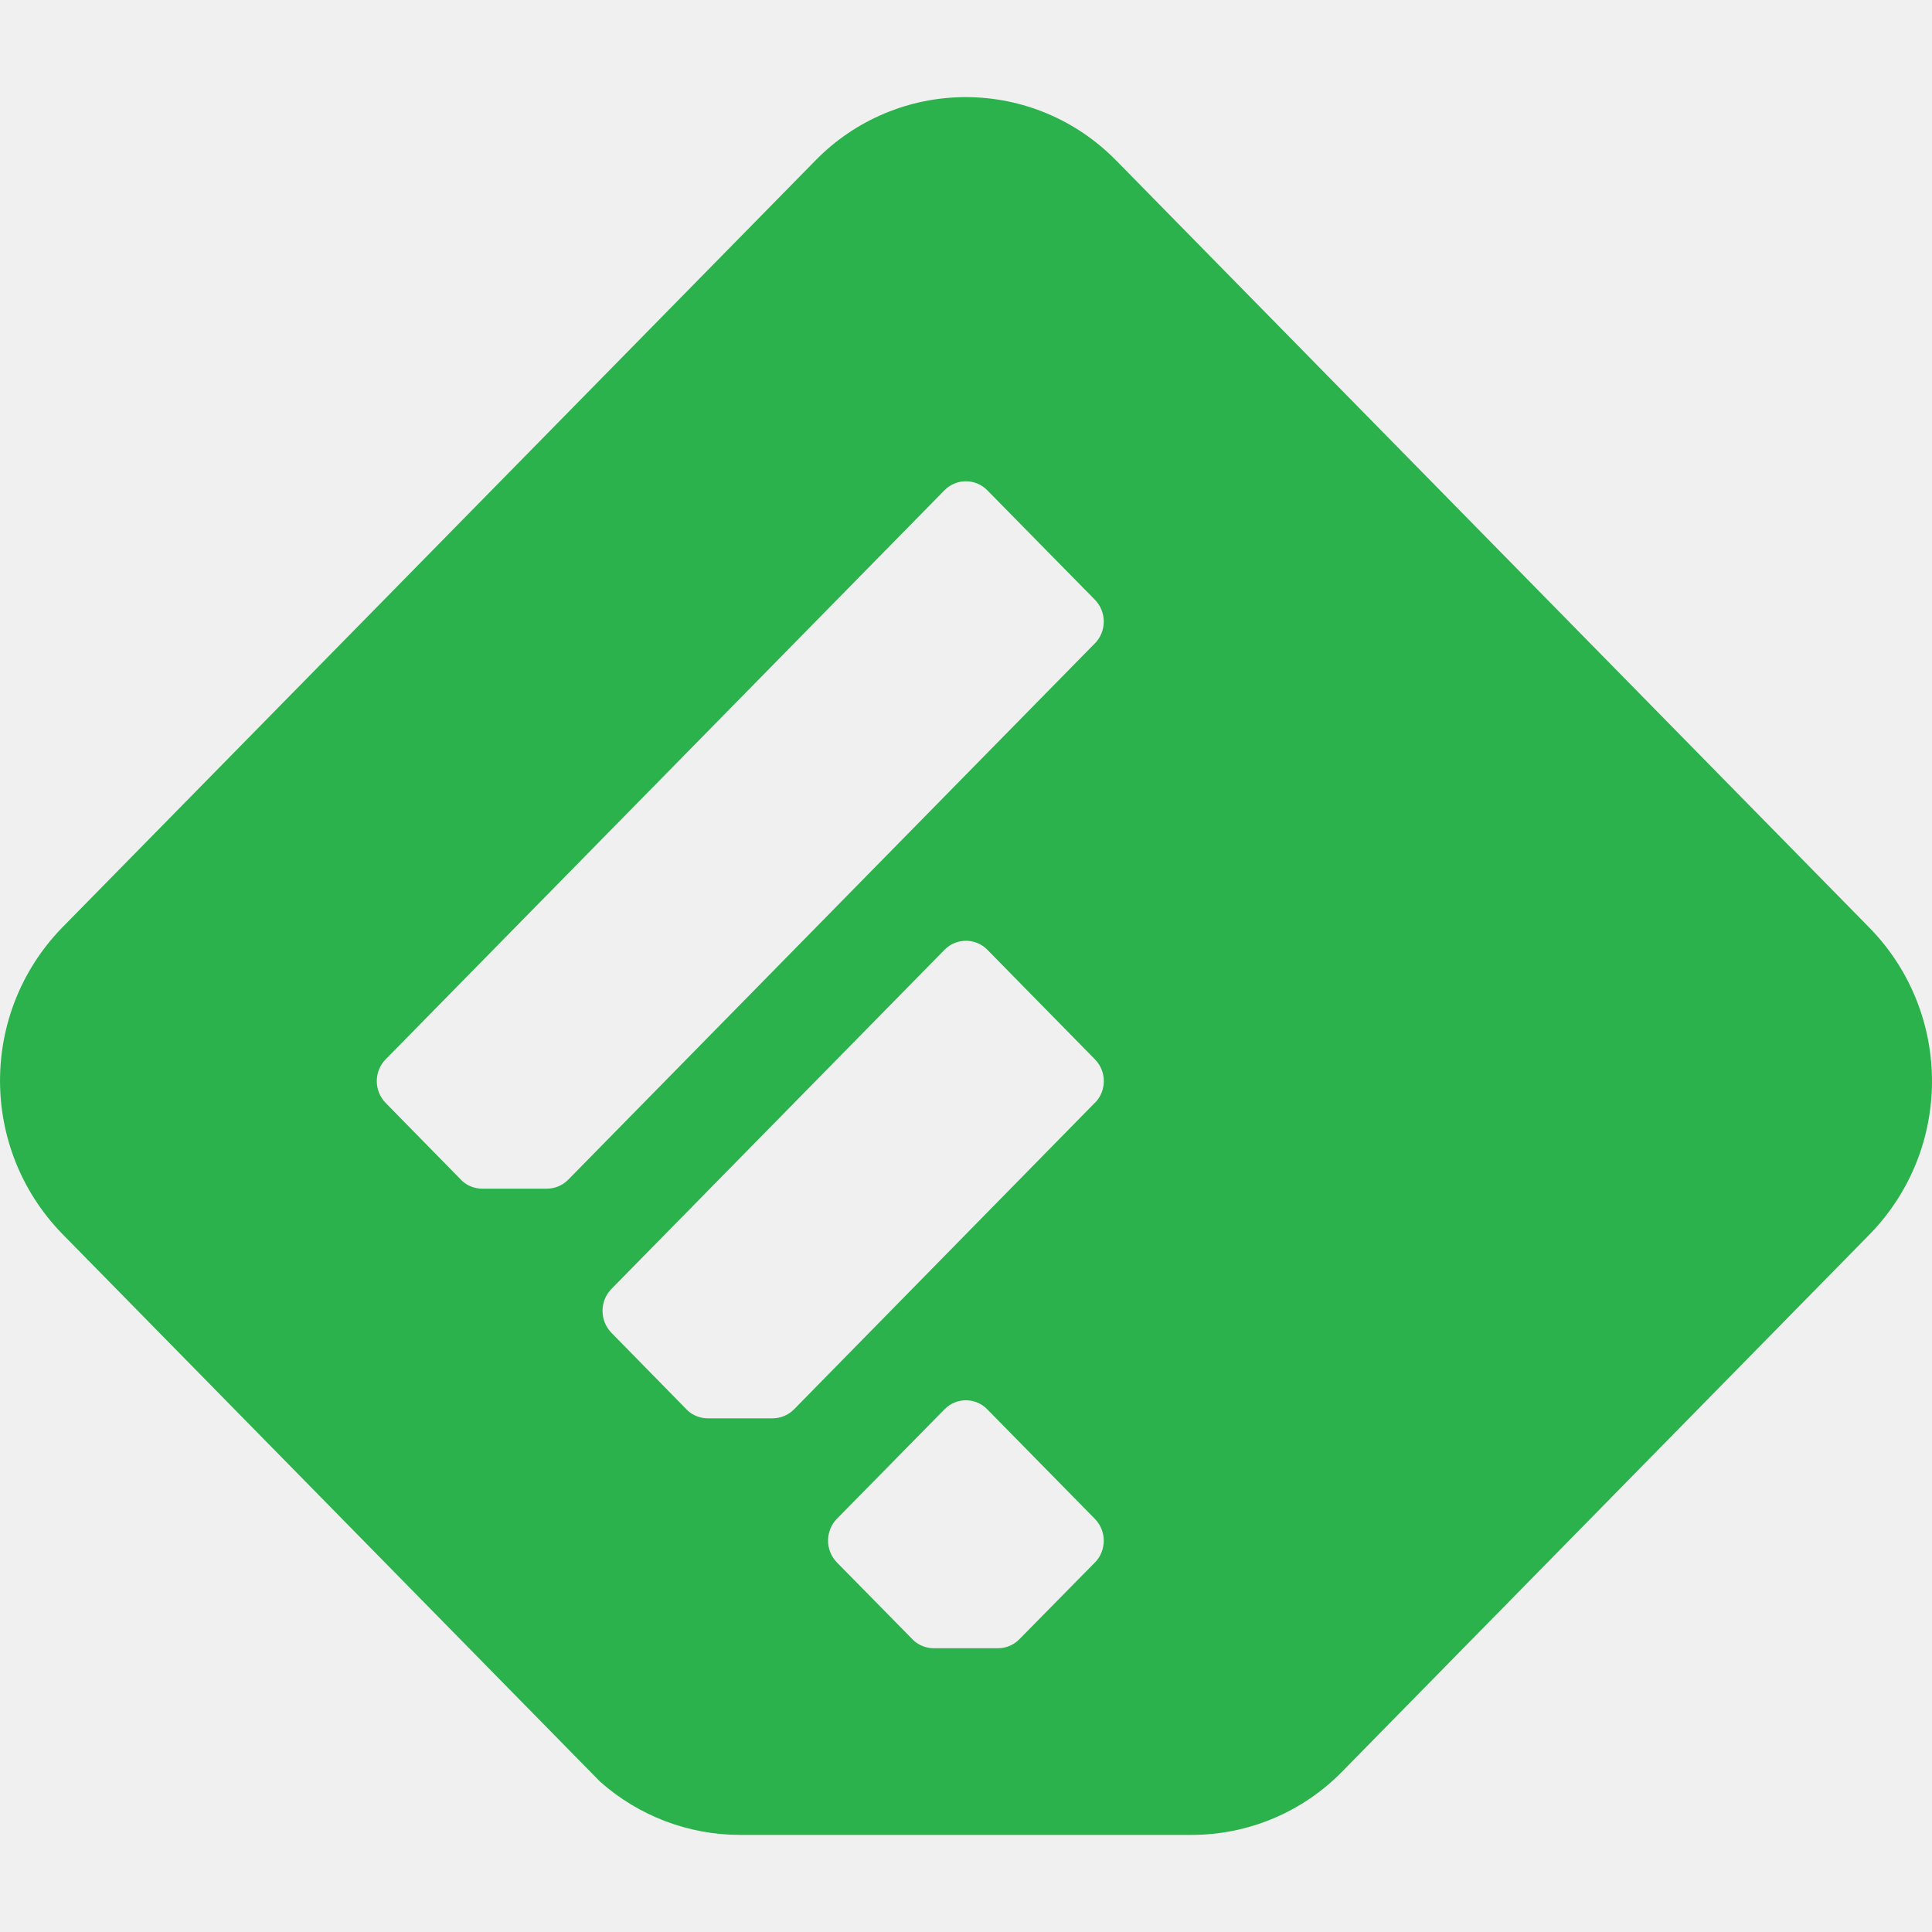
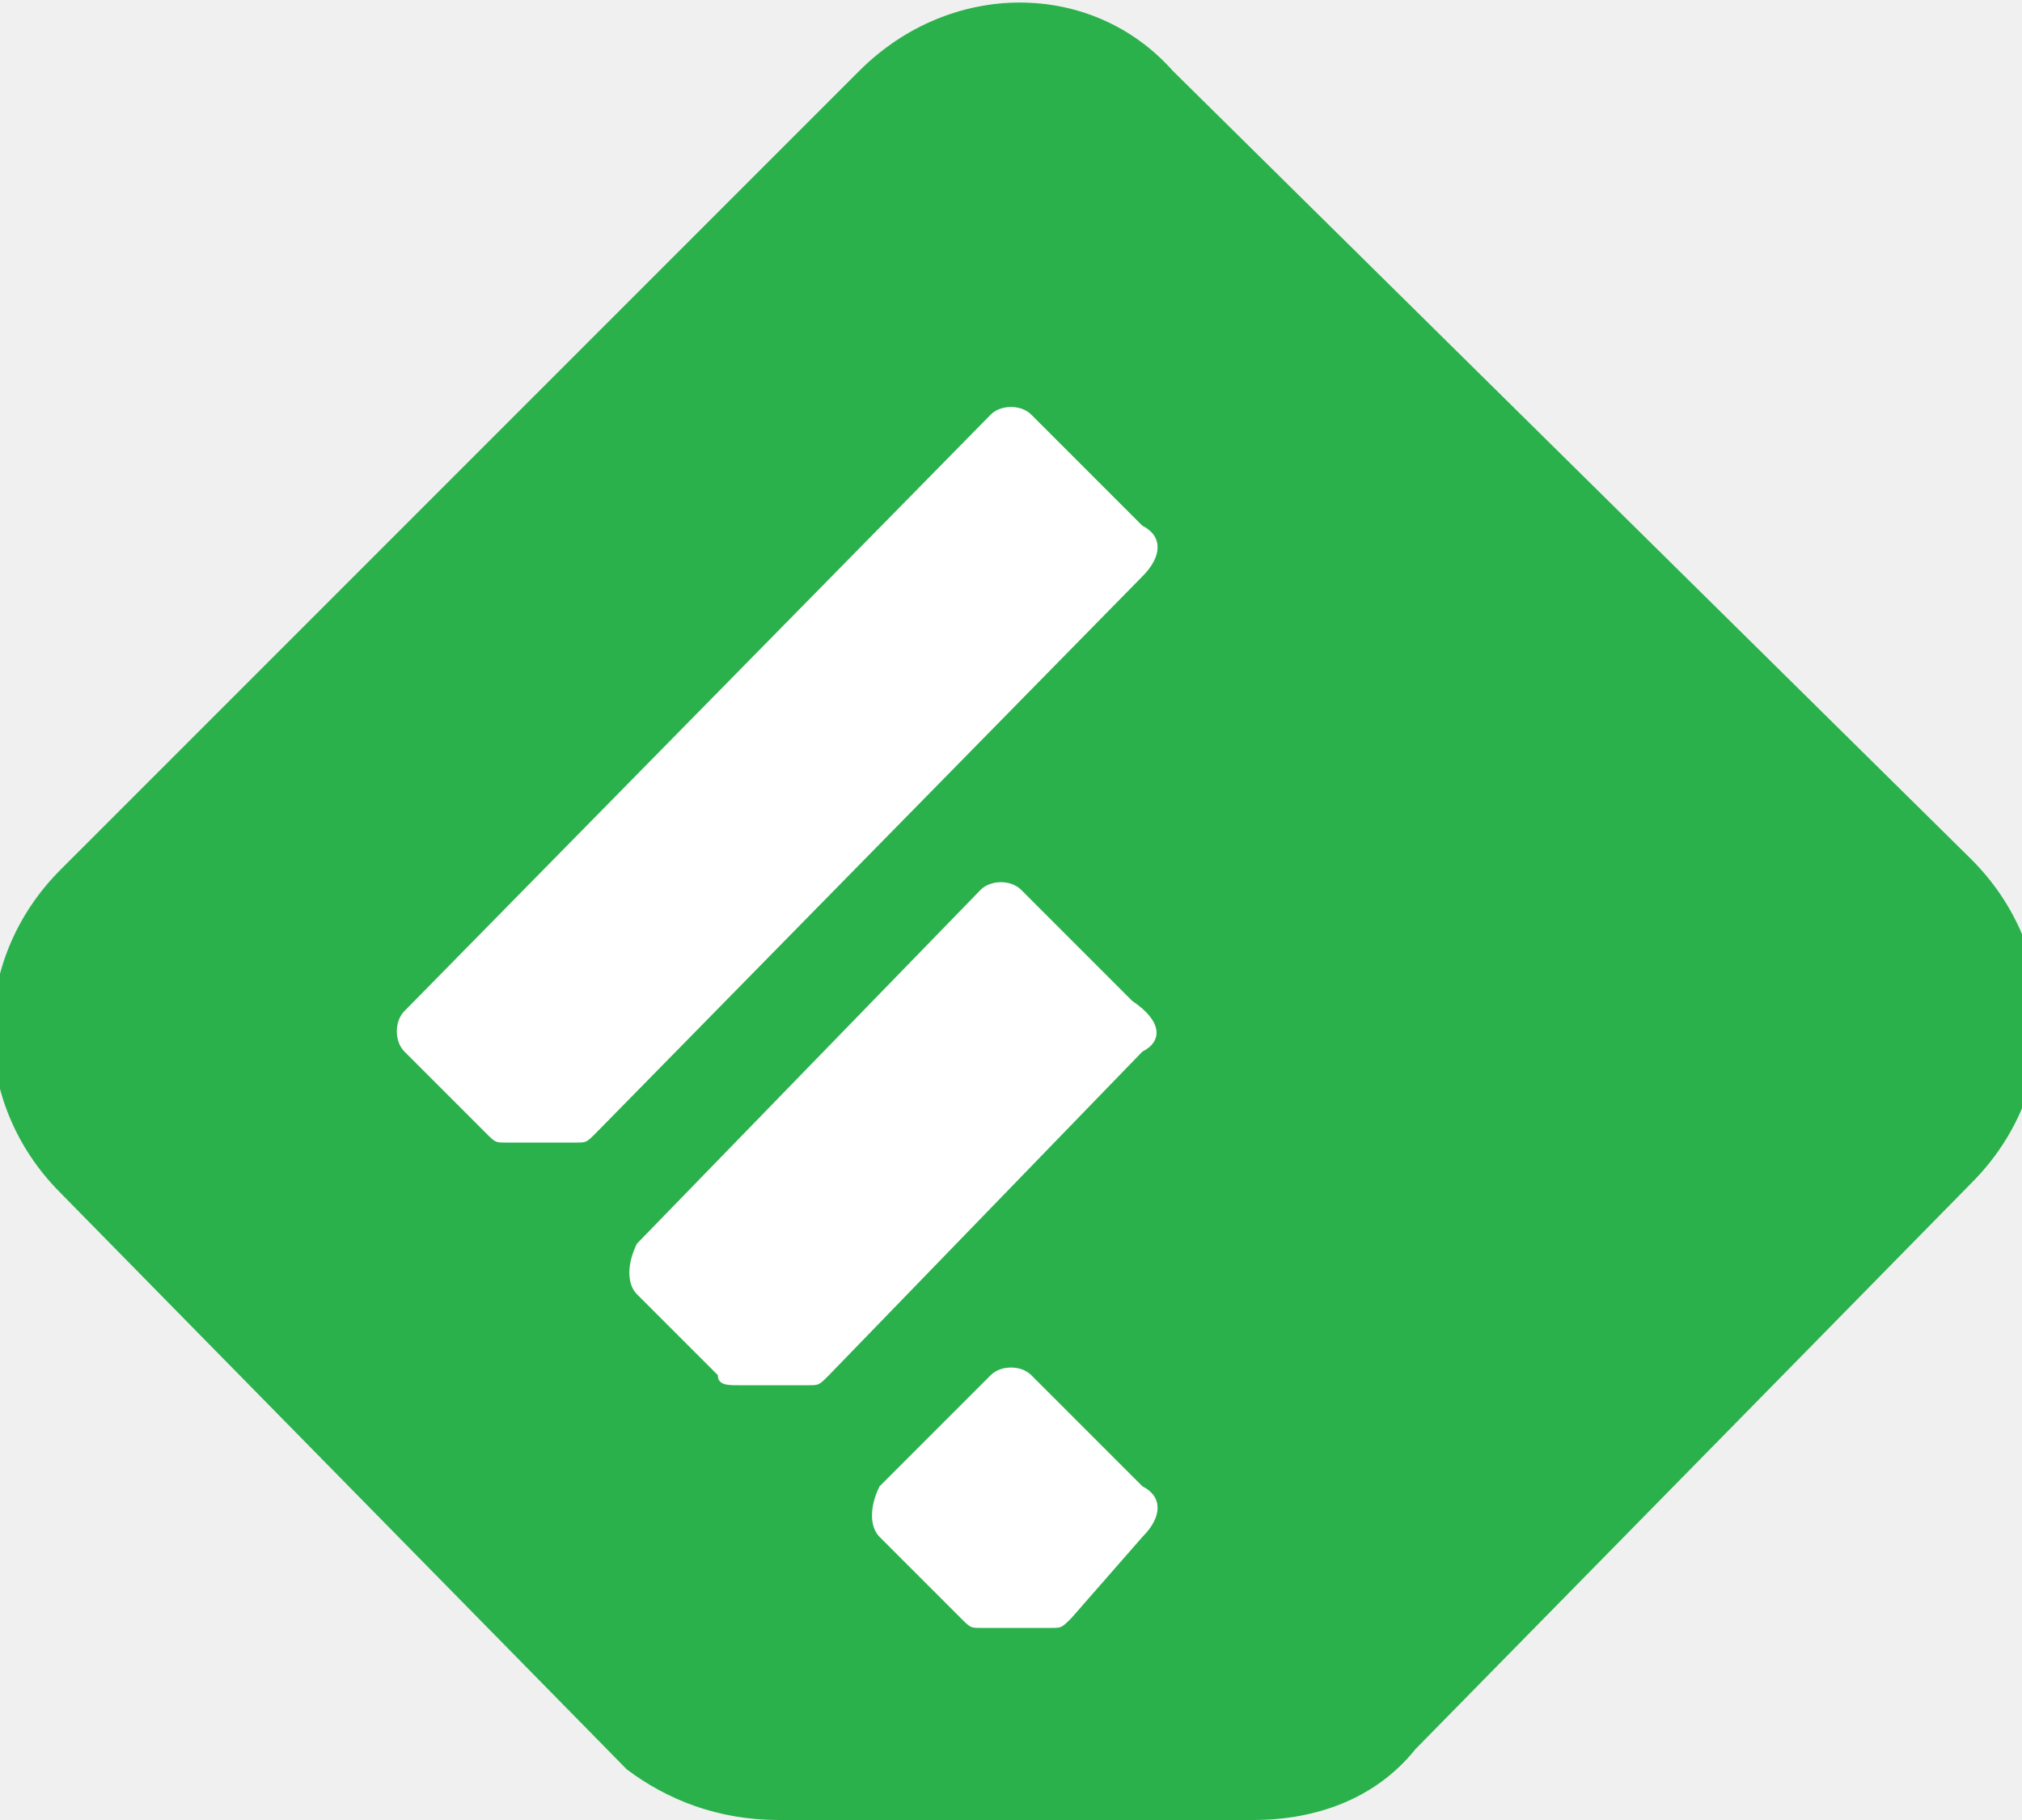
- <svg xmlns="http://www.w3.org/2000/svg" role="img" viewBox="0 0 24 24" fill="#2BB24C">
-   <path d="M13.86 1.989a2.609 2.609 0 00-3.726 0L.768 11.527a2.729 2.729 0 000 3.795l6.684 6.808a2.618 2.618 0 001.74.664h5.613a2.616 2.616 0 001.872-.791l6.554-6.675a2.726 2.726 0 000-3.795l-9.37-9.544zm-.26 17.422l-.935.95a.372.372 0 01-.268.114h-.8a.376.376 0 01-.247-.096l-.954-.97a.39.39 0 010-.542l1.337-1.36a.37.37 0 01.531 0l1.337 1.361a.389.389 0 010 .543zm0-5.711l-3.737 3.808a.374.374 0 01-.268.111h-.799a.376.376 0 01-.25-.093l-.951-.97a.391.391 0 010-.544l4.139-4.214a.372.372 0 01.531 0l1.337 1.362a.386.386 0 010 .54zm0-5.707L7.06 14.653a.372.372 0 01-.268.113h-.8a.373.373 0 01-.249-.094l-.953-.972a.388.388 0 010-.54L11.733 6.09a.372.372 0 01.531 0l1.337 1.36a.389.389 0 010 .543z" />
+ <svg xmlns="http://www.w3.org/2000/svg" version="1.1" id="Calque_1" x="0px" y="0px" viewBox="0 0 20 18" style="enable-background:new 0 0 20 18;" xml:space="preserve">
+   <style type="text/css">
+ 	.st0{fill:#FFFFFF;}
+ 	.st1{fill:#2AB14C;}
+ </style>
+   <path class="st0" d="M11.6,0.7c-0.8-0.9-2.2-0.9-3.1,0c0,0,0,0,0,0L0.6,8.6c-0.9,0.9-0.9,2.3,0,3.2l5.6,5.7C6.6,17.8,7.1,18,7.7,18  h4.7c0.6,0,1.2-0.2,1.6-0.7l5.5-5.6c0.9-0.9,0.9-2.3,0-3.2L11.6,0.7L11.6,0.7z" />
+   <path class="st1" d="M11.6,0.7c-0.8-0.9-2.2-0.9-3.1,0c0,0,0,0,0,0L0.6,8.6c-0.9,0.9-0.9,2.3,0,3.2l5.6,5.7C6.6,17.8,7.1,18,7.7,18  h4.7c0.6,0,1.2-0.2,1.6-0.7l5.5-5.6c0.9-0.9,0.9-2.3,0-3.2L11.6,0.7L11.6,0.7z M11.3,15.2L10.6,16c-0.1,0.1-0.1,0.1-0.2,0.1H9.7  c-0.1,0-0.1,0-0.2-0.1l-0.8-0.8c-0.1-0.1-0.1-0.3,0-0.5l1.1-1.1c0.1-0.1,0.3-0.1,0.4,0c0,0,0,0,0,0l1.1,1.1  C11.5,14.8,11.5,15,11.3,15.2z M11.3,10.4l-3.1,3.2c-0.1,0.1-0.1,0.1-0.2,0.1H7.3c-0.1,0-0.2,0-0.2-0.1l-0.8-0.8  c-0.1-0.1-0.1-0.3,0-0.5l3.4-3.5c0.1-0.1,0.3-0.1,0.4,0c0,0,0,0,0,0l1.1,1.1C11.5,10.1,11.5,10.3,11.3,10.4L11.3,10.4z M11.3,5.7  l-5.4,5.5c-0.1,0.1-0.1,0.1-0.2,0.1H5c-0.1,0-0.1,0-0.2-0.1L4,10.4c-0.1-0.1-0.1-0.3,0-0.4l5.8-5.9c0.1-0.1,0.3-0.1,0.4,0  c0,0,0,0,0,0l1.1,1.1C11.5,5.3,11.5,5.5,11.3,5.7z" />
</svg>
